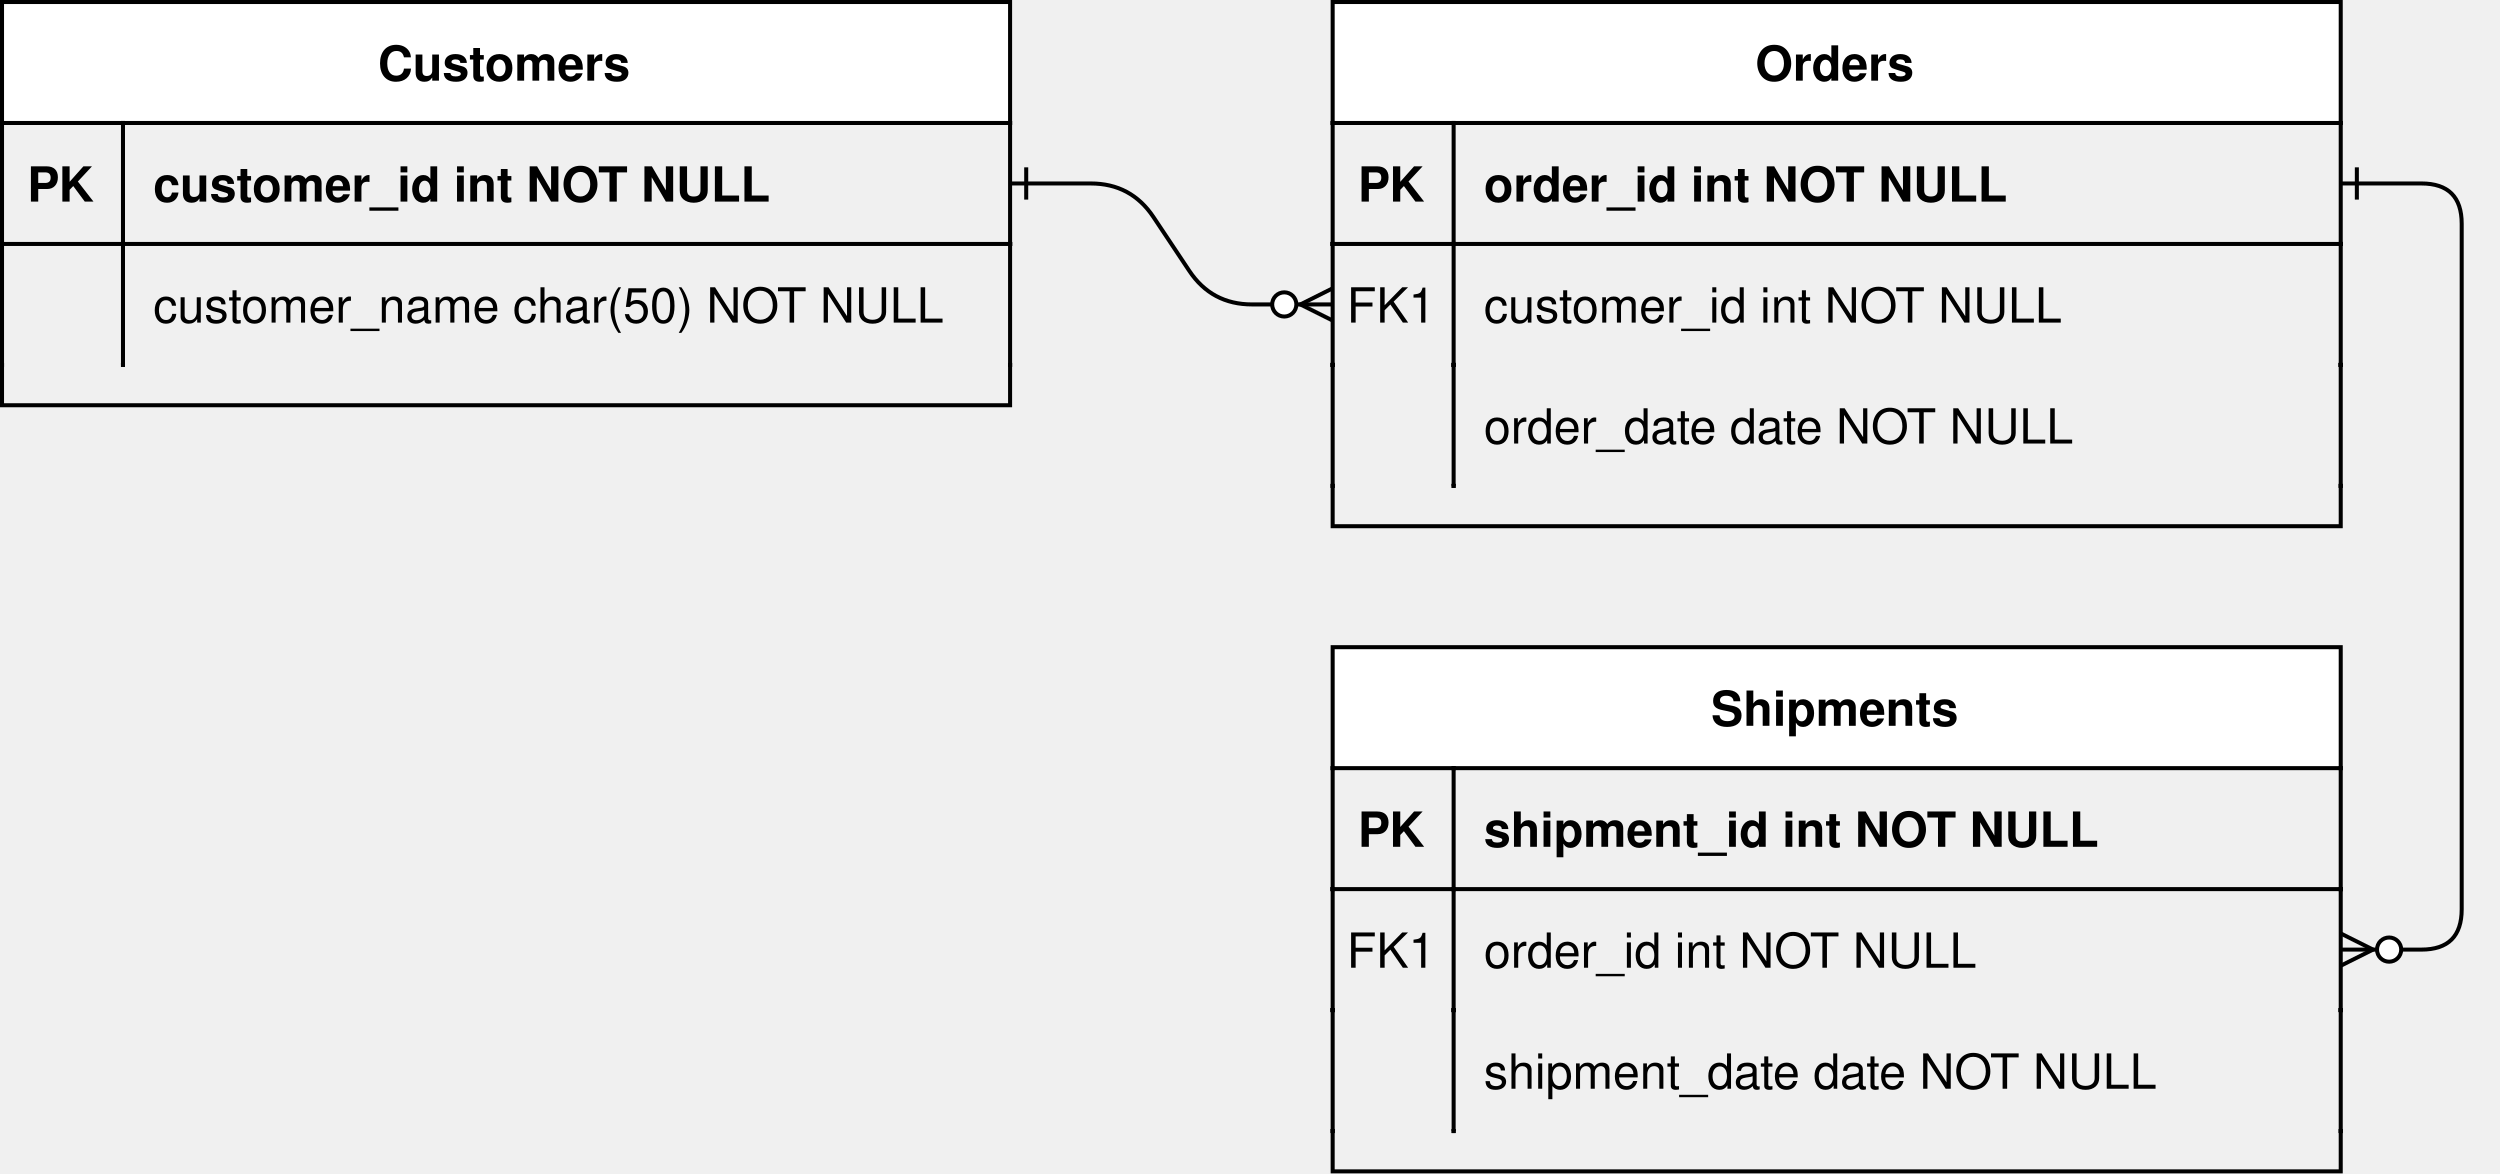
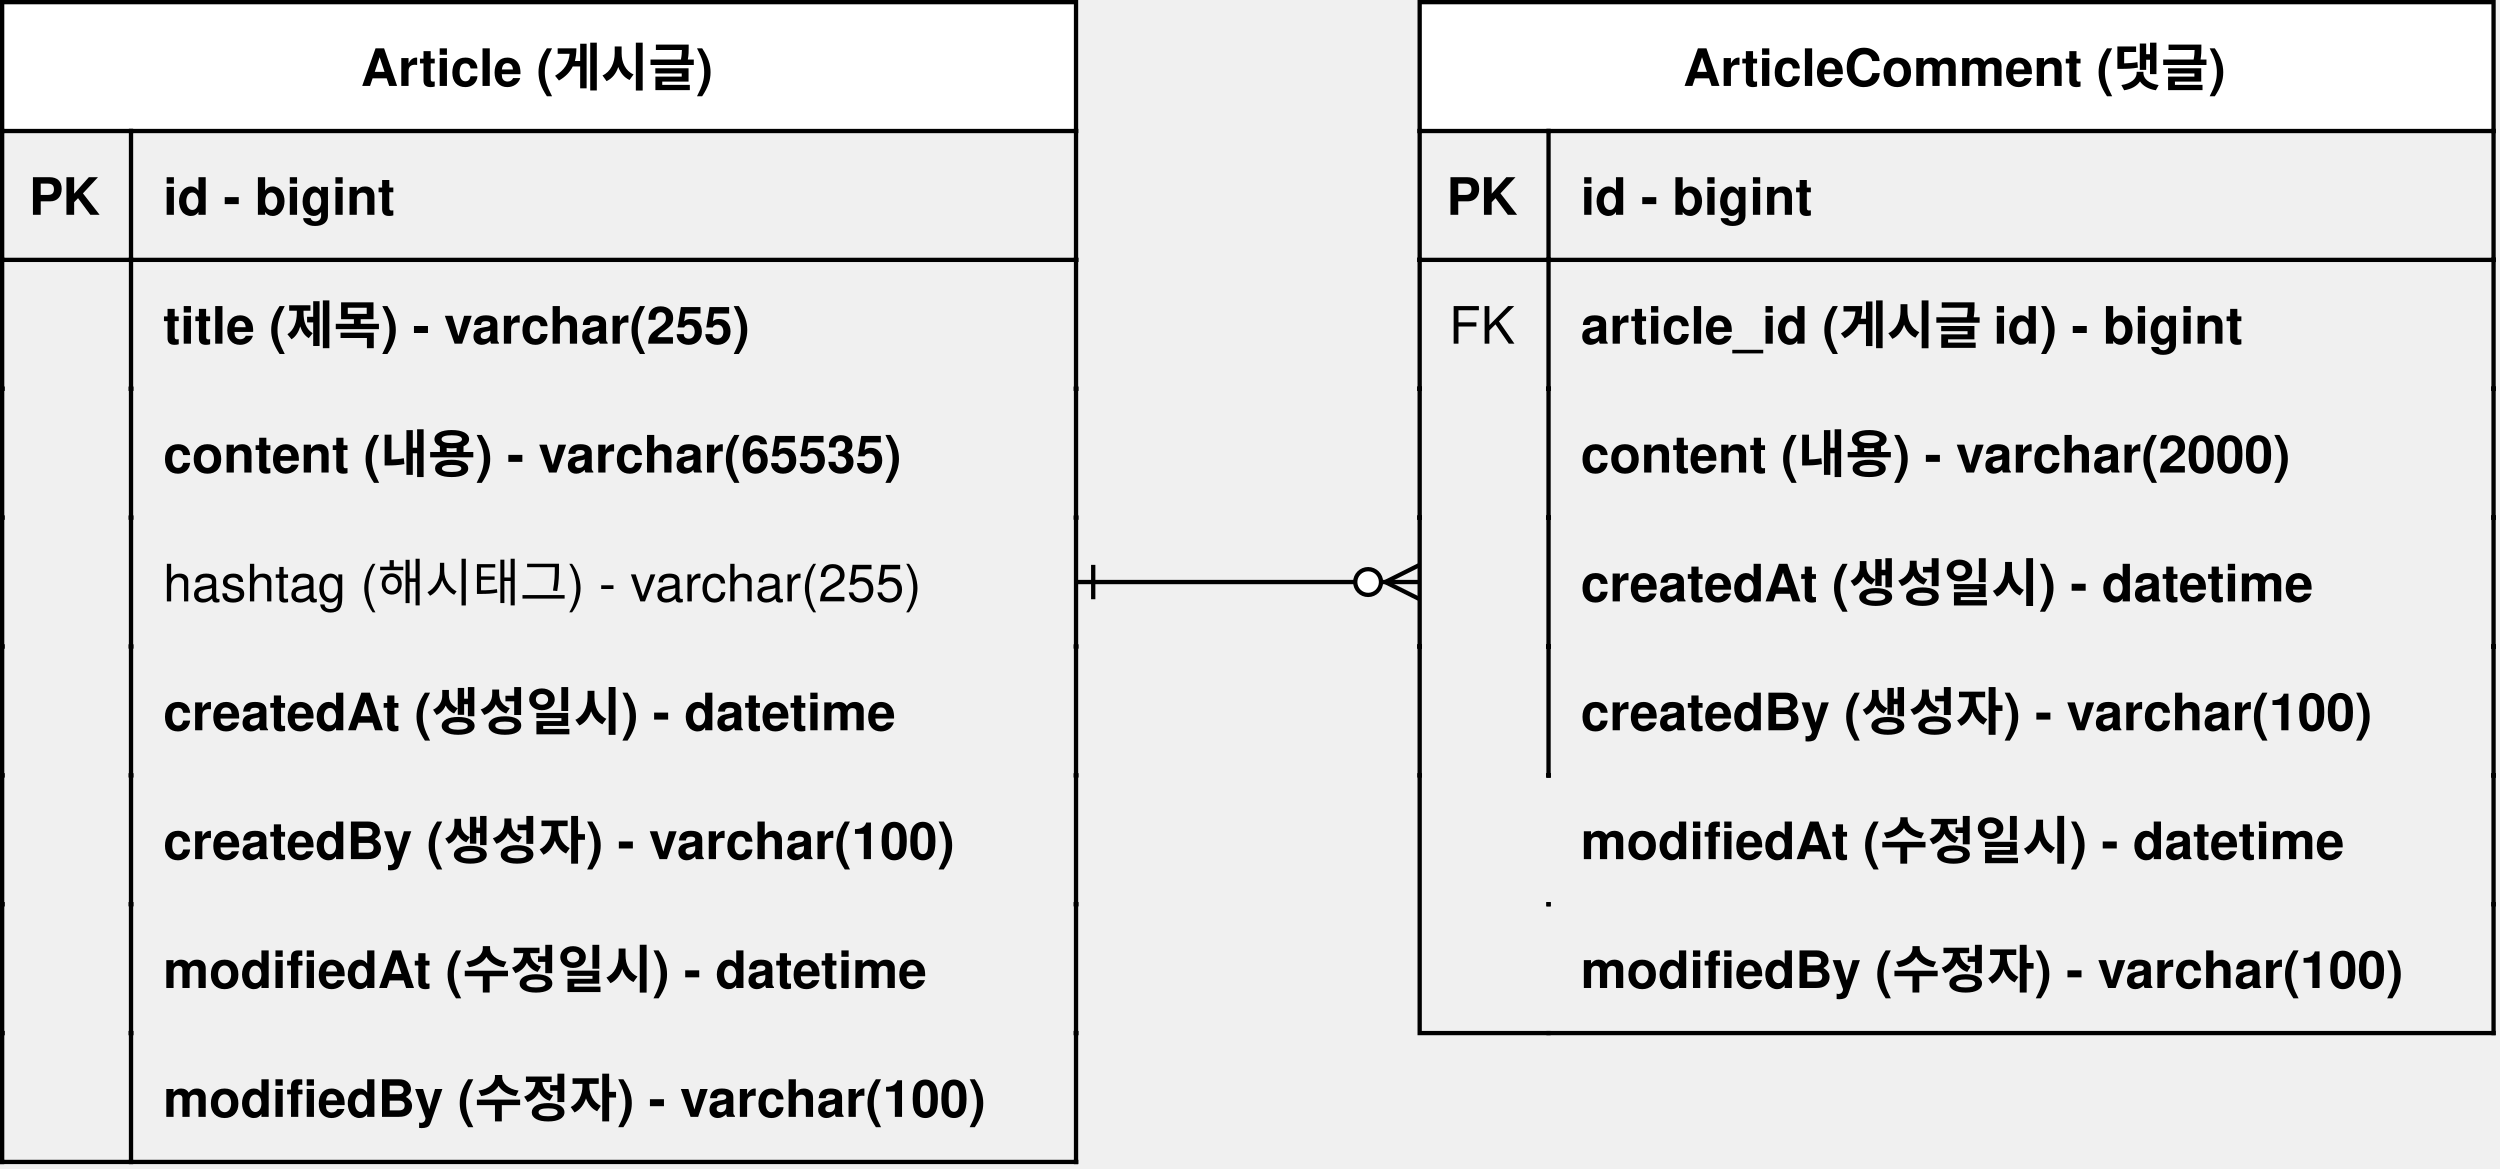
- <svg xmlns="http://www.w3.org/2000/svg" version="1.1" width="620px" height="291px" viewBox="-0.5 -0.5 620 291" content="&lt;mxfile host=&quot;app.diagrams.net&quot; modified=&quot;2023-02-10T13:13:19.320Z&quot; agent=&quot;5.0 (Macintosh; Intel Mac OS X 10_15_7) AppleWebKit/537.36 (KHTML, like Gecko) Chrome/109.0.0.0 Safari/537.36&quot; etag=&quot;x0iN_WXJKCVEXjDQfZKd&quot; version=&quot;20.8.16&quot; type=&quot;github&quot;&gt;&lt;diagram id=&quot;R2lEEEUBdFMjLlhIrx00&quot; name=&quot;Page-1&quot;&gt;7Vttb5s6GP01SHcfVoEJSfuxYckmLbmr2m77eOWCA9YIRsZ526+fDTaEOGlhd2m8JlLUwMMTg59zfGyfJpbrz9cfKcziKQlRYgE7XFvuBwsABwCXv4nIpowMbgZlIKI4lEl14AH/RDJoy+gChyhvJDJCEoazZjAgaYoC1ohBSsmqmTYjSfOuGYyQFngIYKJHv+OQxWX02rPr+CeEo1jd2bHllTlUyTKQxzAkq0YIrdmYpEw+4h2ic5iilPErU0h/IGp5o5gx0dNbC4z5ayayryJCogTBDOdXAZnzcJDzlPEMznEiyrzV0FA2xG/njizXp4Sw8mi+9lEisFIwlM80PnC1qgMV7bb4gP9+uZn8sFn6aeV+Y9NpdDd4ei9bWcJkIesra8M2quAo5PWXp/xWmG3uUQIZJumovjJEaXgr0OVJo/ufiJJHMoUp7/wwZ5Cy+hpJZfoY88dzPzgqRZ7b/FzvmnzOnCxogJ7pD+hJSkIaIfZMYl8CHjbYJiv3EZE5YnTDE1Y1xyomxdv8UkFaFGXZZCmUTIqqBqt73BFcEEsOTLcn21HDUlFSNVF2XX5qG+adhno7DfV3GypLozXED7Y6XocKFnVhFHhjlHJbMsoZGEapnt1kgnP9u5TqNxsCtveqlNIZ9YWGiOYar7iiZ+KQwaeCQQUJ5BTmChbwSYlBnHL9LVkSkCSBWY6L9DIS4yScwA1ZMNWQOhvO8BqF9+UMJnI5/ya8sVxSTMwFitXiMkxwlPLjgFNO3HFIUc6fZQJzJjMOknKJKEPrZ1mksPF2QFbDfYtlwNvHMtc+TKgGgl3hcl8WAAUU7zrDMLnnCwWYRgVmTUhEXUNKskc1+kQgE0RDdLRE5VRdFJ8PdZ8kRCCbloJQpBWd84b8xbvr21ee5fEH8Pm5U5/zl0inzCdpzijEBRyIA7VCAqwhI5m8T4Jm6jGoLKY4fiKM8Zn/EKzP0vplrCW2bktoj4ZsT0P27nMXbAnv6ywpVDvGYYjSckiKdSKs8d4D5d76VzXfBWN3ILbEw22NxxYA7mvW39PqT4QQ/sc/5APr1i5V+98vj+Lv18nEqpa6JsGjdLHMHeYZDHAaTcpP9nfw846B39o6OJ7Aa+LZP2el3L8q+zNK2T+1Ug40ZMefnS7gvtJYbAlAvzUAp5LGa63gwSLnfS7VEeyRRuOweFEX/zhYpujgzUUHj6ODN6fWQeUa/ia0ZqngTevyn0oFHd3PK1eIIWSIx+XbWchge7RMkUFH3zk/xDibF6J18To0rwNct5S343kdjr4lPqOpq8Pm2mm/OzPF7XD07fZbsjsq6ho8nekb5FwK4sXz6AqiMbOcvjc+I8nssNzsLpkntz0cfRv+V/seFVcN1kh981yZwmdle3TAyhQpBP9vd3yRQoOdD6BvxQ0cfC3rXxHVXB1U5d23VjxD96MDYsaooW5/+NLDv9gf1tZXOzp/1cM+GmQX+6PlcPz77A/wtu0PYL79AXT746V/ap6T99EBQWOmuIv3cSy9PLn3AXTvw8DB2Lb+5hsfQDc+KnVM4Vys9IMY0n88+93ZLPpNskD4af3jlvKr4PUvktzRLw==&lt;/diagram&gt;&lt;/mxfile&gt;" resource="https://app.diagrams.net/?libs=general;er#HDevCheomJi%2Fproject-the-style%2Ffeature%252F%25238-domain%2Fdocument%2Fproject-the-style-erd.svg">
+ <svg xmlns="http://www.w3.org/2000/svg" version="1.1" width="582px" height="272px" viewBox="-0.5 -0.5 582 272" content="&lt;mxfile host=&quot;app.diagrams.net&quot; modified=&quot;2023-02-10T13:25:11.050Z&quot; agent=&quot;5.0 (Macintosh; Intel Mac OS X 10_15_7) AppleWebKit/537.36 (KHTML, like Gecko) Chrome/109.0.0.0 Safari/537.36&quot; etag=&quot;0pOmpZouLZBA0K-wlAC_&quot; version=&quot;20.8.16&quot; type=&quot;github&quot;&gt;&lt;diagram id=&quot;R2lEEEUBdFMjLlhIrx00&quot; name=&quot;Page-1&quot;&gt;7Vxtb5s6FP41lroPrQiEvHwMJO2k205VN227n67c4BBrBEfGTZP9+muDHUhMEtK8FpDSCRtj8HkeP+fYhwEsdzJ/oHA6fiIeCoBpeHNg9YFpdg2T/ysqFklFp2MlFT7FXlLVSCu+479IVhqy9g17KFppyAgJGJ6uVg5JGKIhW6mDlJL31WYjEqzedQp9pFV8H8JAr/2FPTaWo7CNtP4rwv5Y3blhyDMTqBrLimgMPfK+UoXm7J6ETD7iM6ITGKKQ8TNPkP5BFNiDMWNipD1g3vPfSLS+8wnxAwSnOLobkgmvHka8yf0ITnAgzJzpyJEd8dtZA2C5lBCWHE3mLgoEVAqG5JnuN5xd2oGKfgtc4N7OFo9/DBZ+fbd+sqcn/7n9eit7mcHgTdpX2oYtlMGRx+0vi/xWmC1eUAAZJuEgPeOg0OsJdHmjwctfRMkP8gRDPngnYpCy9BwJZfN7zB/P6jdUE1k2xNk5Zr/lOXH8r6i/s2WpP8806y9UIWR08TtbyFwliullcUldp5tR2iQib3QobfAD459P3wbet5dnx5sFs4C0Hm7bkv2Q+ohtaadsKgyZuYNE6QGRCeIPxBu8p3xesnac5bKqpDEAs9UZASVr/WWHy3s8ExyTWGqA1ZT9SAloK/qrLpKhy6uylFrrqLnWUWu9o8Q2Wkf8IDPwtCpm7B7sNTX29ijDwwC5ZDJJ5u0NGDig44KuBQY94HRAx/iiUZwrwVQcMvgakznmo5Q+S5CEixmDOOTzNiHlkAQBnEY4bp7UjHHgPcIFeWOqI1VyRniOvJdE+URbPhUeeWeRZKDQEDXBxGkYYD/kx0M+AnFHh6KIP8sjjJhssZGzM0QZmm8lmYLOXoWuoaDLkNC0c0hoNo3NfFsBeF80rd1apIDiQ2cYBi/cwcDQjzFbhUTY1aNk+kNNTlExFTxEdDBDicTHxueq45KACGTDRJviZvHgbIf/+HBdISM2fwCXlxtpmf9Ec8pcEkaMQhzDgThQ70iA5TAylfcJ0Eg9BpXGFMevhDHuMTbBupX1u7GW2FoFobVOhWxTQ/b5n32wJXysoyB2IGPseShMpqSIL2CKdw6UufZf2nwdjPWJWBAPqzAeGQCsPe0vO0utsndvMODcDyFDDnkLvegUemxrOPPmpnHL/16xr5zAdYGu1DZp60RTOMSh/5hc2VpjhX0KVszBxllqHpUlhbo7A01aVRb6/JjzOELfurTQtzVk769R6Avav1XY/mUX9o6GK0wC7f9igb+JY2tTxNkDF3Qc0HWX0Xbc9ZdSeYGcpfeB/CmzC8hdEze6tQ/I5UZRt7DRB3TP6APytzuMg6A9qwvYYf4t1C21D8jHVd8rFNsi2W0WEzhN4QG6PdDrKs2fQTocQ3pjGsaWrZfPJf3H5E3ltF/pQa39x9b+wpt4pxP/wzbxrl78zQ0AlF789S28K8R1p5QfH/gyq3euAtWB+4k2bxr2GcU7Pxn8iSL3nfbvFrZ/ibQ7H9YCSf7Lw1pQu4+Ie+WkOyc4k/nyHXt4dcY8G1zvnTFvn0qwD4zKPrkz3idlXjwbdy05c1NPppYpab6kbu2fTT0fWt20+R68qJ7/1tOrFZL7fdZee8v9xTPnpp5ivcJZX9T+7cL2L7246/slDDMVcbugZ8SBtgN6uTkT2y5LyuSYpCmz8ufuPlY6zj8wY2JtFf6Lp8v1MP8KJ3wh829mbqllP3fYeki/V668ZdtWaZT/iLSpnPDXEf+phP/yufJPFPF/ZAq3q6n8erw/htGYQT9R/j7o2lL55R57H3QstdneBk6njGsA4+g0qpwnOCyJV3uCK0m8579cUm5PUP6tn9xh69nWIUX8jl6Pqd0fofz9+KAJ+NQRy4E+cNIMrPIFHr+M4Qm6Qlqc7fXZ2g8kdjjsJZ3aEWxxBJ1LO4LP8arOAZPYqKYraOgeXvoCZ7HFFwxA11hfDjQq/r8oNjCoen6g0p/LOKkfWH7r6nJ+4FO8bn/ALN4AQOn9gJ7tmRAPj/DKoqADuh2VG7brRcEHeFQ9b1B/U+Nk3qB5cW9wWBbo+r1Bq6LeQM8AKW+QWRbo3qBeFhSmUOUcgVXvOn6QVzu+l6j2hrZ5hZJSSl+M1JsXR2ZTuzpsqpdA5+GUZVSHU/rqpw6kjk2nMsRQvJh+cD1pnn4k3xr8Dw==&lt;/diagram&gt;&lt;/mxfile&gt;" resource="https://app.diagrams.net/#HDevCheomJi%2Fproject-the-style%2Ffeature%252F%25238-domain%2Fdocument%2Fproject-the-style-erd.svg">
  <defs>
    <clipPath id="mx-clip-330-30-30-30-0">
      <rect x="330" y="30" width="30" height="30" />
    </clipPath>
    <clipPath id="mx-clip-366-30-214-30-0">
      <rect x="366" y="30" width="214" height="30" />
    </clipPath>
    <clipPath id="mx-clip-330-60-30-30-0">
      <rect x="330" y="60" width="30" height="30" />
    </clipPath>
    <clipPath id="mx-clip-366-60-214-30-0">
      <rect x="366" y="60" width="214" height="30" />
    </clipPath>
    <clipPath id="mx-clip-366-90-214-30-0">
      <rect x="366" y="90" width="214" height="30" />
    </clipPath>
-     <clipPath id="mx-clip-330-190-30-30-0">
-       <rect x="330" y="190" width="30" height="30" />
-     </clipPath>
-     <clipPath id="mx-clip-366-190-214-30-0">
-       <rect x="366" y="190" width="214" height="30" />
-     </clipPath>
-     <clipPath id="mx-clip-330-220-30-30-0">
-       <rect x="330" y="220" width="30" height="30" />
-     </clipPath>
-     <clipPath id="mx-clip-366-220-214-30-0">
-       <rect x="366" y="220" width="214" height="30" />
-     </clipPath>
-     <clipPath id="mx-clip-366-250-214-30-0">
-       <rect x="366" y="250" width="214" height="30" />
-     </clipPath>
    <clipPath id="mx-clip-0-30-30-30-0">
      <rect x="0" y="30" width="30" height="30" />
    </clipPath>
    <clipPath id="mx-clip-36-30-214-30-0">
      <rect x="36" y="30" width="214" height="30" />
    </clipPath>
    <clipPath id="mx-clip-36-60-214-30-0">
      <rect x="36" y="60" width="214" height="30" />
    </clipPath>
+     <clipPath id="mx-clip-36-90-214-30-0">
+       <rect x="36" y="90" width="214" height="30" />
+     </clipPath>
+     <clipPath id="mx-clip-36-120-214-30-0">
+       <rect x="36" y="120" width="214" height="30" />
+     </clipPath>
+     <clipPath id="mx-clip-36-150-214-30-0">
+       <rect x="36" y="150" width="214" height="30" />
+     </clipPath>
+     <clipPath id="mx-clip-36-180-214-30-0">
+       <rect x="36" y="180" width="214" height="30" />
+     </clipPath>
+     <clipPath id="mx-clip-36-210-214-30-0">
+       <rect x="36" y="210" width="214" height="30" />
+     </clipPath>
+     <clipPath id="mx-clip-36-240-214-30-0">
+       <rect x="36" y="240" width="214" height="30" />
+     </clipPath>
+     <clipPath id="mx-clip-366-120-214-30-0">
+       <rect x="366" y="120" width="214" height="30" />
+     </clipPath>
+     <clipPath id="mx-clip-366-150-214-30-0">
+       <rect x="366" y="150" width="214" height="30" />
+     </clipPath>
+     <clipPath id="mx-clip-366-180-214-30-0">
+       <rect x="366" y="180" width="214" height="30" />
+     </clipPath>
+     <clipPath id="mx-clip-366-210-214-30-0">
+       <rect x="366" y="210" width="214" height="30" />
+     </clipPath>
  </defs>
  <g>
-     <path d="M 250 45 L 270 45 Q 280 45 285.55 53.32 L 294.45 66.68 Q 300 75 310 75 L 330 75" fill="none" stroke="rgb(0, 0, 0)" stroke-miterlimit="10" pointer-events="stroke" />
-     <path d="M 254 41 L 254 49" fill="none" stroke="rgb(0, 0, 0)" stroke-miterlimit="10" pointer-events="all" />
-     <ellipse cx="318" cy="75" rx="3" ry="3" fill="#ffffff" stroke="rgb(0, 0, 0)" pointer-events="all" />
-     <path d="M 330 71 L 322 75 L 330 79" fill="none" stroke="rgb(0, 0, 0)" stroke-miterlimit="10" pointer-events="all" />
-     <path d="M 580 45 L 600 45 Q 610 45 610 55 L 610 225 Q 610 235 600 235 L 580 235" fill="none" stroke="rgb(0, 0, 0)" stroke-miterlimit="10" pointer-events="stroke" />
-     <path d="M 584 41 L 584 49" fill="none" stroke="rgb(0, 0, 0)" stroke-miterlimit="10" pointer-events="all" />
-     <ellipse cx="592" cy="235" rx="3" ry="3" fill="#ffffff" stroke="rgb(0, 0, 0)" pointer-events="all" />
-     <path d="M 580 239 L 588 235 L 580 231" fill="none" stroke="rgb(0, 0, 0)" stroke-miterlimit="10" pointer-events="all" />
+     <path d="M 250 135 L 270 135 Q 280 135 290 135 L 295 135 Q 300 135 310 135 L 330 135" fill="none" stroke="rgb(0, 0, 0)" stroke-miterlimit="10" pointer-events="stroke" />
+     <path d="M 254 131 L 254 139" fill="none" stroke="rgb(0, 0, 0)" stroke-miterlimit="10" pointer-events="all" />
+     <ellipse cx="318" cy="135" rx="3" ry="3" fill="#ffffff" stroke="rgb(0, 0, 0)" pointer-events="all" />
+     <path d="M 330 131 L 322 135 L 330 139" fill="none" stroke="rgb(0, 0, 0)" stroke-miterlimit="10" pointer-events="all" />
    <path d="M 330 30 L 330 0 L 580 0 L 580 30" fill="rgb(255, 255, 255)" stroke="rgb(0, 0, 0)" stroke-miterlimit="10" pointer-events="all" />
-     <path d="M 330 30 L 330 130 L 580 130 L 580 30" fill="none" stroke="rgb(0, 0, 0)" stroke-miterlimit="10" pointer-events="none" />
+     <path d="M 330 30 L 330 240 L 580 240 L 580 30" fill="none" stroke="rgb(0, 0, 0)" stroke-miterlimit="10" pointer-events="none" />
    <path d="M 330 30 L 580 30" fill="none" stroke="rgb(0, 0, 0)" stroke-miterlimit="10" pointer-events="none" />
-     <path d="M 360 30 L 360 60 L 360 90 L 360 120" fill="none" stroke="rgb(0, 0, 0)" stroke-miterlimit="10" pointer-events="none" />
+     <path d="M 360 30 L 360 60 L 360 90 L 360 120 L 360 150 L 360 180" fill="none" stroke="rgb(0, 0, 0)" stroke-miterlimit="10" pointer-events="none" />
    <g fill="rgb(0, 0, 0)" font-family="Helvetica" font-weight="bold" pointer-events="none" text-anchor="middle" font-size="12px">
-       <text x="454.5" y="19.5">Orders</text>
+       <text x="454.5" y="19.5">ArticleComment (댓글)</text>
    </g>
    <path d="M 330 30 M 580 30 M 580 60 L 330 60" fill="none" stroke="rgb(0, 0, 0)" stroke-linecap="square" stroke-miterlimit="10" pointer-events="none" />
    <path d="M 330 30 M 360 30 M 360 60 M 330 60" fill="none" stroke="rgb(0, 0, 0)" stroke-linecap="square" stroke-miterlimit="10" pointer-events="none" />
    <g fill="rgb(0, 0, 0)" font-family="Helvetica" font-weight="bold" pointer-events="none" clip-path="url(#mx-clip-330-30-30-30-0)" text-anchor="middle" font-size="12px">
      <text x="344.5" y="49.5">PK</text>
    </g>
    <path d="M 360 30 M 580 30 M 580 60 M 360 60" fill="none" stroke="rgb(0, 0, 0)" stroke-linecap="square" stroke-miterlimit="10" pointer-events="none" />
    <g fill="rgb(0, 0, 0)" font-family="Helvetica" font-weight="bold" text-decoration="underline" pointer-events="none" clip-path="url(#mx-clip-366-30-214-30-0)" font-size="12px">
-       <text x="367.5" y="49.5">order_id int NOT NULL </text>
+       <text x="367.5" y="49.5">id - bigint</text>
    </g>
    <path d="M 330 60 M 580 60 M 580 90 M 330 90" fill="none" stroke="rgb(0, 0, 0)" stroke-linecap="square" stroke-miterlimit="10" pointer-events="none" />
    <path d="M 330 60 M 360 60 M 360 90 M 330 90" fill="none" stroke="rgb(0, 0, 0)" stroke-linecap="square" stroke-miterlimit="10" pointer-events="none" />
    <g fill="rgb(0, 0, 0)" font-family="Helvetica" pointer-events="none" clip-path="url(#mx-clip-330-60-30-30-0)" text-anchor="middle" font-size="12px">
-       <text x="344.5" y="79.5">FK1</text>
+       <text x="344.5" y="79.5">FK</text>
    </g>
    <path d="M 360 60 M 580 60 M 580 90 M 360 90" fill="none" stroke="rgb(0, 0, 0)" stroke-linecap="square" stroke-miterlimit="10" pointer-events="none" />
-     <g fill="rgb(0, 0, 0)" font-family="Helvetica" pointer-events="none" clip-path="url(#mx-clip-366-60-214-30-0)" font-size="12px">
-       <text x="367.5" y="79.5">customer_id int NOT NULL</text>
+     <g fill="rgb(0, 0, 0)" font-family="Helvetica" font-weight="bold" pointer-events="none" clip-path="url(#mx-clip-366-60-214-30-0)" font-size="12px">
+       <text x="367.5" y="79.5">article_id (게시글 id) - bigint</text>
    </g>
    <path d="M 330 90 M 580 90 M 580 120 M 330 120" fill="none" stroke="rgb(0, 0, 0)" stroke-linecap="square" stroke-miterlimit="10" pointer-events="none" />
    <path d="M 330 90 M 360 90 M 360 120 M 330 120" fill="none" stroke="rgb(0, 0, 0)" stroke-linecap="square" stroke-miterlimit="10" pointer-events="none" />
    <path d="M 360 90 M 580 90 M 580 120 M 360 120" fill="none" stroke="rgb(0, 0, 0)" stroke-linecap="square" stroke-miterlimit="10" pointer-events="none" />
-     <g fill="rgb(0, 0, 0)" font-family="Helvetica" pointer-events="none" clip-path="url(#mx-clip-366-90-214-30-0)" font-size="12px">
-       <text x="367.5" y="109.5">order_date date NOT NULL</text>
+     <g fill="rgb(0, 0, 0)" font-family="Helvetica" font-weight="bold" pointer-events="none" clip-path="url(#mx-clip-366-90-214-30-0)" font-size="12px">
+       <text x="367.5" y="109.5">content (내용) - varchar(2000)</text>
    </g>
-     <path d="M 330 190 L 330 160 L 580 160 L 580 190" fill="rgb(255, 255, 255)" stroke="rgb(0, 0, 0)" stroke-miterlimit="10" pointer-events="none" />
-     <path d="M 330 190 L 330 290 L 580 290 L 580 190" fill="none" stroke="rgb(0, 0, 0)" stroke-miterlimit="10" pointer-events="none" />
-     <path d="M 330 190 L 580 190" fill="none" stroke="rgb(0, 0, 0)" stroke-miterlimit="10" pointer-events="none" />
-     <path d="M 360 190 L 360 220 L 360 250 L 360 280" fill="none" stroke="rgb(0, 0, 0)" stroke-miterlimit="10" pointer-events="none" />
+     <path d="M 330 120 M 580 120 M 580 150 M 330 150" fill="none" stroke="rgb(0, 0, 0)" stroke-linecap="square" stroke-miterlimit="10" pointer-events="none" />
+     <path d="M 330 120 M 360 120 M 360 150 M 330 150" fill="none" stroke="rgb(0, 0, 0)" stroke-linecap="square" stroke-miterlimit="10" pointer-events="none" />
+     <path d="M 360 120 M 580 120 M 580 150 M 360 150" fill="none" stroke="rgb(0, 0, 0)" stroke-linecap="square" stroke-miterlimit="10" pointer-events="none" />
+     <path d="M 330 150 M 580 150 M 580 180 M 330 180" fill="none" stroke="rgb(0, 0, 0)" stroke-linecap="square" stroke-miterlimit="10" pointer-events="none" />
+     <path d="M 330 150 M 360 150 M 360 180 M 330 180" fill="none" stroke="rgb(0, 0, 0)" stroke-linecap="square" stroke-miterlimit="10" pointer-events="none" />
+     <path d="M 360 150 M 580 150 M 580 180 M 360 180" fill="none" stroke="rgb(0, 0, 0)" stroke-linecap="square" stroke-miterlimit="10" pointer-events="none" />
+     <path d="M 0 30 L 0 0 L 250 0 L 250 30" fill="rgb(255, 255, 255)" stroke="rgb(0, 0, 0)" stroke-miterlimit="10" pointer-events="none" />
+     <path d="M 0 30 L 0 270 L 250 270 L 250 30" fill="none" stroke="rgb(0, 0, 0)" stroke-miterlimit="10" pointer-events="none" />
+     <path d="M 0 30 L 250 30" fill="none" stroke="rgb(0, 0, 0)" stroke-miterlimit="10" pointer-events="none" />
+     <path d="M 30 30 L 30 60 L 30 90 L 30 120 L 30 150 L 30 180 L 30 210 L 30 240 L 30 270" fill="none" stroke="rgb(0, 0, 0)" stroke-miterlimit="10" pointer-events="none" />
    <g fill="rgb(0, 0, 0)" font-family="Helvetica" font-weight="bold" pointer-events="none" text-anchor="middle" font-size="12px">
-       <text x="454.5" y="179.5">Shipments</text>
-     </g>
-     <path d="M 330 190 M 580 190 M 580 220 L 330 220" fill="none" stroke="rgb(0, 0, 0)" stroke-linecap="square" stroke-miterlimit="10" pointer-events="none" />
-     <path d="M 330 190 M 360 190 M 360 220 M 330 220" fill="none" stroke="rgb(0, 0, 0)" stroke-linecap="square" stroke-miterlimit="10" pointer-events="none" />
-     <g fill="rgb(0, 0, 0)" font-family="Helvetica" font-weight="bold" pointer-events="none" clip-path="url(#mx-clip-330-190-30-30-0)" text-anchor="middle" font-size="12px">
-       <text x="344.5" y="209.5">PK</text>
-     </g>
-     <path d="M 360 190 M 580 190 M 580 220 M 360 220" fill="none" stroke="rgb(0, 0, 0)" stroke-linecap="square" stroke-miterlimit="10" pointer-events="none" />
-     <g fill="rgb(0, 0, 0)" font-family="Helvetica" font-weight="bold" text-decoration="underline" pointer-events="none" clip-path="url(#mx-clip-366-190-214-30-0)" font-size="12px">
-       <text x="367.5" y="209.5">shipment_id int NOT NULL </text>
-     </g>
-     <path d="M 330 220 M 580 220 M 580 250 M 330 250" fill="none" stroke="rgb(0, 0, 0)" stroke-linecap="square" stroke-miterlimit="10" pointer-events="none" />
-     <path d="M 330 220 M 360 220 M 360 250 M 330 250" fill="none" stroke="rgb(0, 0, 0)" stroke-linecap="square" stroke-miterlimit="10" pointer-events="none" />
-     <g fill="rgb(0, 0, 0)" font-family="Helvetica" pointer-events="none" clip-path="url(#mx-clip-330-220-30-30-0)" text-anchor="middle" font-size="12px">
-       <text x="344.5" y="239.5">FK1</text>
-     </g>
-     <path d="M 360 220 M 580 220 M 580 250 M 360 250" fill="none" stroke="rgb(0, 0, 0)" stroke-linecap="square" stroke-miterlimit="10" pointer-events="none" />
-     <g fill="rgb(0, 0, 0)" font-family="Helvetica" pointer-events="none" clip-path="url(#mx-clip-366-220-214-30-0)" font-size="12px">
-       <text x="367.5" y="239.5">order_id int NOT NULL</text>
-     </g>
-     <path d="M 330 250 M 580 250 M 580 280 M 330 280" fill="none" stroke="rgb(0, 0, 0)" stroke-linecap="square" stroke-miterlimit="10" pointer-events="none" />
-     <path d="M 330 250 M 360 250 M 360 280 M 330 280" fill="none" stroke="rgb(0, 0, 0)" stroke-linecap="square" stroke-miterlimit="10" pointer-events="none" />
-     <path d="M 360 250 M 580 250 M 580 280 M 360 280" fill="none" stroke="rgb(0, 0, 0)" stroke-linecap="square" stroke-miterlimit="10" pointer-events="none" />
-     <g fill="rgb(0, 0, 0)" font-family="Helvetica" pointer-events="none" clip-path="url(#mx-clip-366-250-214-30-0)" font-size="12px">
-       <text x="367.5" y="269.5">shipment_date date NOT NULL</text>
-     </g>
-     <path d="M 0 30 L 0 0 L 250 0 L 250 30" fill="rgb(255, 255, 255)" stroke="rgb(0, 0, 0)" stroke-miterlimit="10" pointer-events="none" />
-     <path d="M 0 30 L 0 100 L 250 100 L 250 30" fill="none" stroke="rgb(0, 0, 0)" stroke-miterlimit="10" pointer-events="none" />
-     <path d="M 0 30 L 250 30" fill="none" stroke="rgb(0, 0, 0)" stroke-miterlimit="10" pointer-events="none" />
-     <path d="M 30 30 L 30 60 L 30 90" fill="none" stroke="rgb(0, 0, 0)" stroke-miterlimit="10" pointer-events="none" />
-     <g fill="rgb(0, 0, 0)" font-family="Helvetica" font-weight="bold" pointer-events="none" text-anchor="middle" font-size="12px">
-       <text x="124.5" y="19.5">Customers</text>
+       <text x="124.5" y="19.5">Article (게시글)</text>
    </g>
    <path d="M 0 30 M 250 30 M 250 60 L 0 60" fill="none" stroke="rgb(0, 0, 0)" stroke-linecap="square" stroke-miterlimit="10" pointer-events="none" />
    <path d="M 0 30 M 30 30 M 30 60 M 0 60" fill="none" stroke="rgb(0, 0, 0)" stroke-linecap="square" stroke-miterlimit="10" pointer-events="none" />
    <g fill="rgb(0, 0, 0)" font-family="Helvetica" font-weight="bold" pointer-events="none" clip-path="url(#mx-clip-0-30-30-30-0)" text-anchor="middle" font-size="12px">
      <text x="14.5" y="49.5">PK</text>
    </g>
    <path d="M 30 30 M 250 30 M 250 60 M 30 60" fill="none" stroke="rgb(0, 0, 0)" stroke-linecap="square" stroke-miterlimit="10" pointer-events="none" />
    <g fill="rgb(0, 0, 0)" font-family="Helvetica" font-weight="bold" text-decoration="underline" pointer-events="none" clip-path="url(#mx-clip-36-30-214-30-0)" font-size="12px">
-       <text x="37.5" y="49.5">customer_id int NOT NULL </text>
+       <text x="37.5" y="49.5">id - bigint</text>
    </g>
    <path d="M 0 60 M 250 60 M 250 90 M 0 90" fill="none" stroke="rgb(0, 0, 0)" stroke-linecap="square" stroke-miterlimit="10" pointer-events="none" />
    <path d="M 0 60 M 30 60 M 30 90 M 0 90" fill="none" stroke="rgb(0, 0, 0)" stroke-linecap="square" stroke-miterlimit="10" pointer-events="none" />
    <path d="M 30 60 M 250 60 M 250 90 M 30 90" fill="none" stroke="rgb(0, 0, 0)" stroke-linecap="square" stroke-miterlimit="10" pointer-events="none" />
-     <g fill="rgb(0, 0, 0)" font-family="Helvetica" pointer-events="none" clip-path="url(#mx-clip-36-60-214-30-0)" font-size="12px">
-       <text x="37.5" y="79.5">customer_name char(50) NOT NULL</text>
+     <g fill="rgb(0, 0, 0)" font-family="Helvetica" font-weight="bold" pointer-events="none" clip-path="url(#mx-clip-36-60-214-30-0)" font-size="12px">
+       <text x="37.5" y="79.5">title (제목) - varchar(255)</text>
+     </g>
+     <path d="M 0 90 M 250 90 M 250 120 M 0 120" fill="none" stroke="rgb(0, 0, 0)" stroke-linecap="square" stroke-miterlimit="10" pointer-events="none" />
+     <path d="M 0 90 M 30 90 M 30 120 M 0 120" fill="none" stroke="rgb(0, 0, 0)" stroke-linecap="square" stroke-miterlimit="10" pointer-events="none" />
+     <path d="M 30 90 M 250 90 M 250 120 M 30 120" fill="none" stroke="rgb(0, 0, 0)" stroke-linecap="square" stroke-miterlimit="10" pointer-events="none" />
+     <g fill="rgb(0, 0, 0)" font-family="Helvetica" font-weight="bold" pointer-events="none" clip-path="url(#mx-clip-36-90-214-30-0)" font-size="12px">
+       <text x="37.5" y="109.5">content (내용) - varchar(65535)</text>
+     </g>
+     <path d="M 0 120 M 250 120 M 250 150 M 0 150" fill="none" stroke="rgb(0, 0, 0)" stroke-linecap="square" stroke-miterlimit="10" pointer-events="none" />
+     <path d="M 0 120 M 30 120 M 30 150 M 0 150" fill="none" stroke="rgb(0, 0, 0)" stroke-linecap="square" stroke-miterlimit="10" pointer-events="none" />
+     <path d="M 30 120 M 250 120 M 250 150 M 30 150" fill="none" stroke="rgb(0, 0, 0)" stroke-linecap="square" stroke-miterlimit="10" pointer-events="none" />
+     <g fill="rgb(0, 0, 0)" font-family="Helvetica" pointer-events="none" clip-path="url(#mx-clip-36-120-214-30-0)" font-size="12px">
+       <text x="37.5" y="139.5">hashtag (해시태그) - varchar(255)</text>
+     </g>
+     <path d="M 0 150 M 250 150 M 250 180 M 0 180" fill="none" stroke="rgb(0, 0, 0)" stroke-linecap="square" stroke-miterlimit="10" pointer-events="none" />
+     <path d="M 0 150 M 30 150 M 30 180 M 0 180" fill="none" stroke="rgb(0, 0, 0)" stroke-linecap="square" stroke-miterlimit="10" pointer-events="none" />
+     <path d="M 30 150 M 250 150 M 250 180 M 30 180" fill="none" stroke="rgb(0, 0, 0)" stroke-linecap="square" stroke-miterlimit="10" pointer-events="none" />
+     <g fill="rgb(0, 0, 0)" font-family="Helvetica" font-weight="bold" pointer-events="none" clip-path="url(#mx-clip-36-150-214-30-0)" font-size="12px">
+       <text x="37.5" y="169.5">createdAt (생성일시) - datetime</text>
+     </g>
+     <path d="M 0 180 M 250 180 M 250 210 M 0 210" fill="none" stroke="rgb(0, 0, 0)" stroke-linecap="square" stroke-miterlimit="10" pointer-events="none" />
+     <path d="M 0 180 M 30 180 M 30 210 M 0 210" fill="none" stroke="rgb(0, 0, 0)" stroke-linecap="square" stroke-miterlimit="10" pointer-events="none" />
+     <path d="M 30 180 M 250 180 M 250 210 M 30 210" fill="none" stroke="rgb(0, 0, 0)" stroke-linecap="square" stroke-miterlimit="10" pointer-events="none" />
+     <g fill="rgb(0, 0, 0)" font-family="Helvetica" font-weight="bold" pointer-events="none" clip-path="url(#mx-clip-36-180-214-30-0)" font-size="12px">
+       <text x="37.5" y="199.5">createdBy (생성자) - varchar(100)</text>
+     </g>
+     <path d="M 0 210 M 250 210 M 250 240 M 0 240" fill="none" stroke="rgb(0, 0, 0)" stroke-linecap="square" stroke-miterlimit="10" pointer-events="none" />
+     <path d="M 0 210 M 30 210 M 30 240 M 0 240" fill="none" stroke="rgb(0, 0, 0)" stroke-linecap="square" stroke-miterlimit="10" pointer-events="none" />
+     <path d="M 30 210 M 250 210 M 250 240 M 30 240" fill="none" stroke="rgb(0, 0, 0)" stroke-linecap="square" stroke-miterlimit="10" pointer-events="none" />
+     <g fill="rgb(0, 0, 0)" font-family="Helvetica" font-weight="bold" pointer-events="none" clip-path="url(#mx-clip-36-210-214-30-0)" font-size="12px">
+       <text x="37.5" y="229.5">modifiedAt (수정일시) - datetime</text>
+     </g>
+     <path d="M 0 240 M 250 240 M 250 270 M 0 270" fill="none" stroke="rgb(0, 0, 0)" stroke-linecap="square" stroke-miterlimit="10" pointer-events="none" />
+     <path d="M 0 240 M 30 240 M 30 270 M 0 270" fill="none" stroke="rgb(0, 0, 0)" stroke-linecap="square" stroke-miterlimit="10" pointer-events="none" />
+     <path d="M 30 240 M 250 240 M 250 270 M 30 270" fill="none" stroke="rgb(0, 0, 0)" stroke-linecap="square" stroke-miterlimit="10" pointer-events="none" />
+     <g fill="rgb(0, 0, 0)" font-family="Helvetica" font-weight="bold" pointer-events="none" clip-path="url(#mx-clip-36-240-214-30-0)" font-size="12px">
+       <text x="37.5" y="259.5">modifiedBy (수정자) - varchar(100)</text>
+     </g>
+     <path d="M 360 120 M 580 120 M 580 150 M 360 150" fill="none" stroke="rgb(0, 0, 0)" stroke-linecap="square" stroke-miterlimit="10" pointer-events="none" />
+     <g fill="rgb(0, 0, 0)" font-family="Helvetica" font-weight="bold" pointer-events="none" clip-path="url(#mx-clip-366-120-214-30-0)" font-size="12px">
+       <text x="367.5" y="139.5">createdAt (생성일시) - datetime</text>
+     </g>
+     <path d="M 360 150 M 580 150 M 580 180 M 360 180" fill="none" stroke="rgb(0, 0, 0)" stroke-linecap="square" stroke-miterlimit="10" pointer-events="none" />
+     <g fill="rgb(0, 0, 0)" font-family="Helvetica" font-weight="bold" pointer-events="none" clip-path="url(#mx-clip-366-150-214-30-0)" font-size="12px">
+       <text x="367.5" y="169.5">createdBy (생성자) - varchar(100)</text>
+     </g>
+     <path d="M 360 180 M 580 180 M 580 210 M 360 210" fill="none" stroke="rgb(0, 0, 0)" stroke-linecap="square" stroke-miterlimit="10" pointer-events="none" />
+     <g fill="rgb(0, 0, 0)" font-family="Helvetica" font-weight="bold" pointer-events="none" clip-path="url(#mx-clip-366-180-214-30-0)" font-size="12px">
+       <text x="367.5" y="199.5">modifiedAt (수정일시) - datetime</text>
+     </g>
+     <path d="M 360 210 M 580 210 M 580 240 M 360 240" fill="none" stroke="rgb(0, 0, 0)" stroke-linecap="square" stroke-miterlimit="10" pointer-events="none" />
+     <g fill="rgb(0, 0, 0)" font-family="Helvetica" font-weight="bold" pointer-events="none" clip-path="url(#mx-clip-366-210-214-30-0)" font-size="12px">
+       <text x="367.5" y="229.5">modifiedBy (수정자) - varchar(100)</text>
    </g>
  </g>
</svg>
